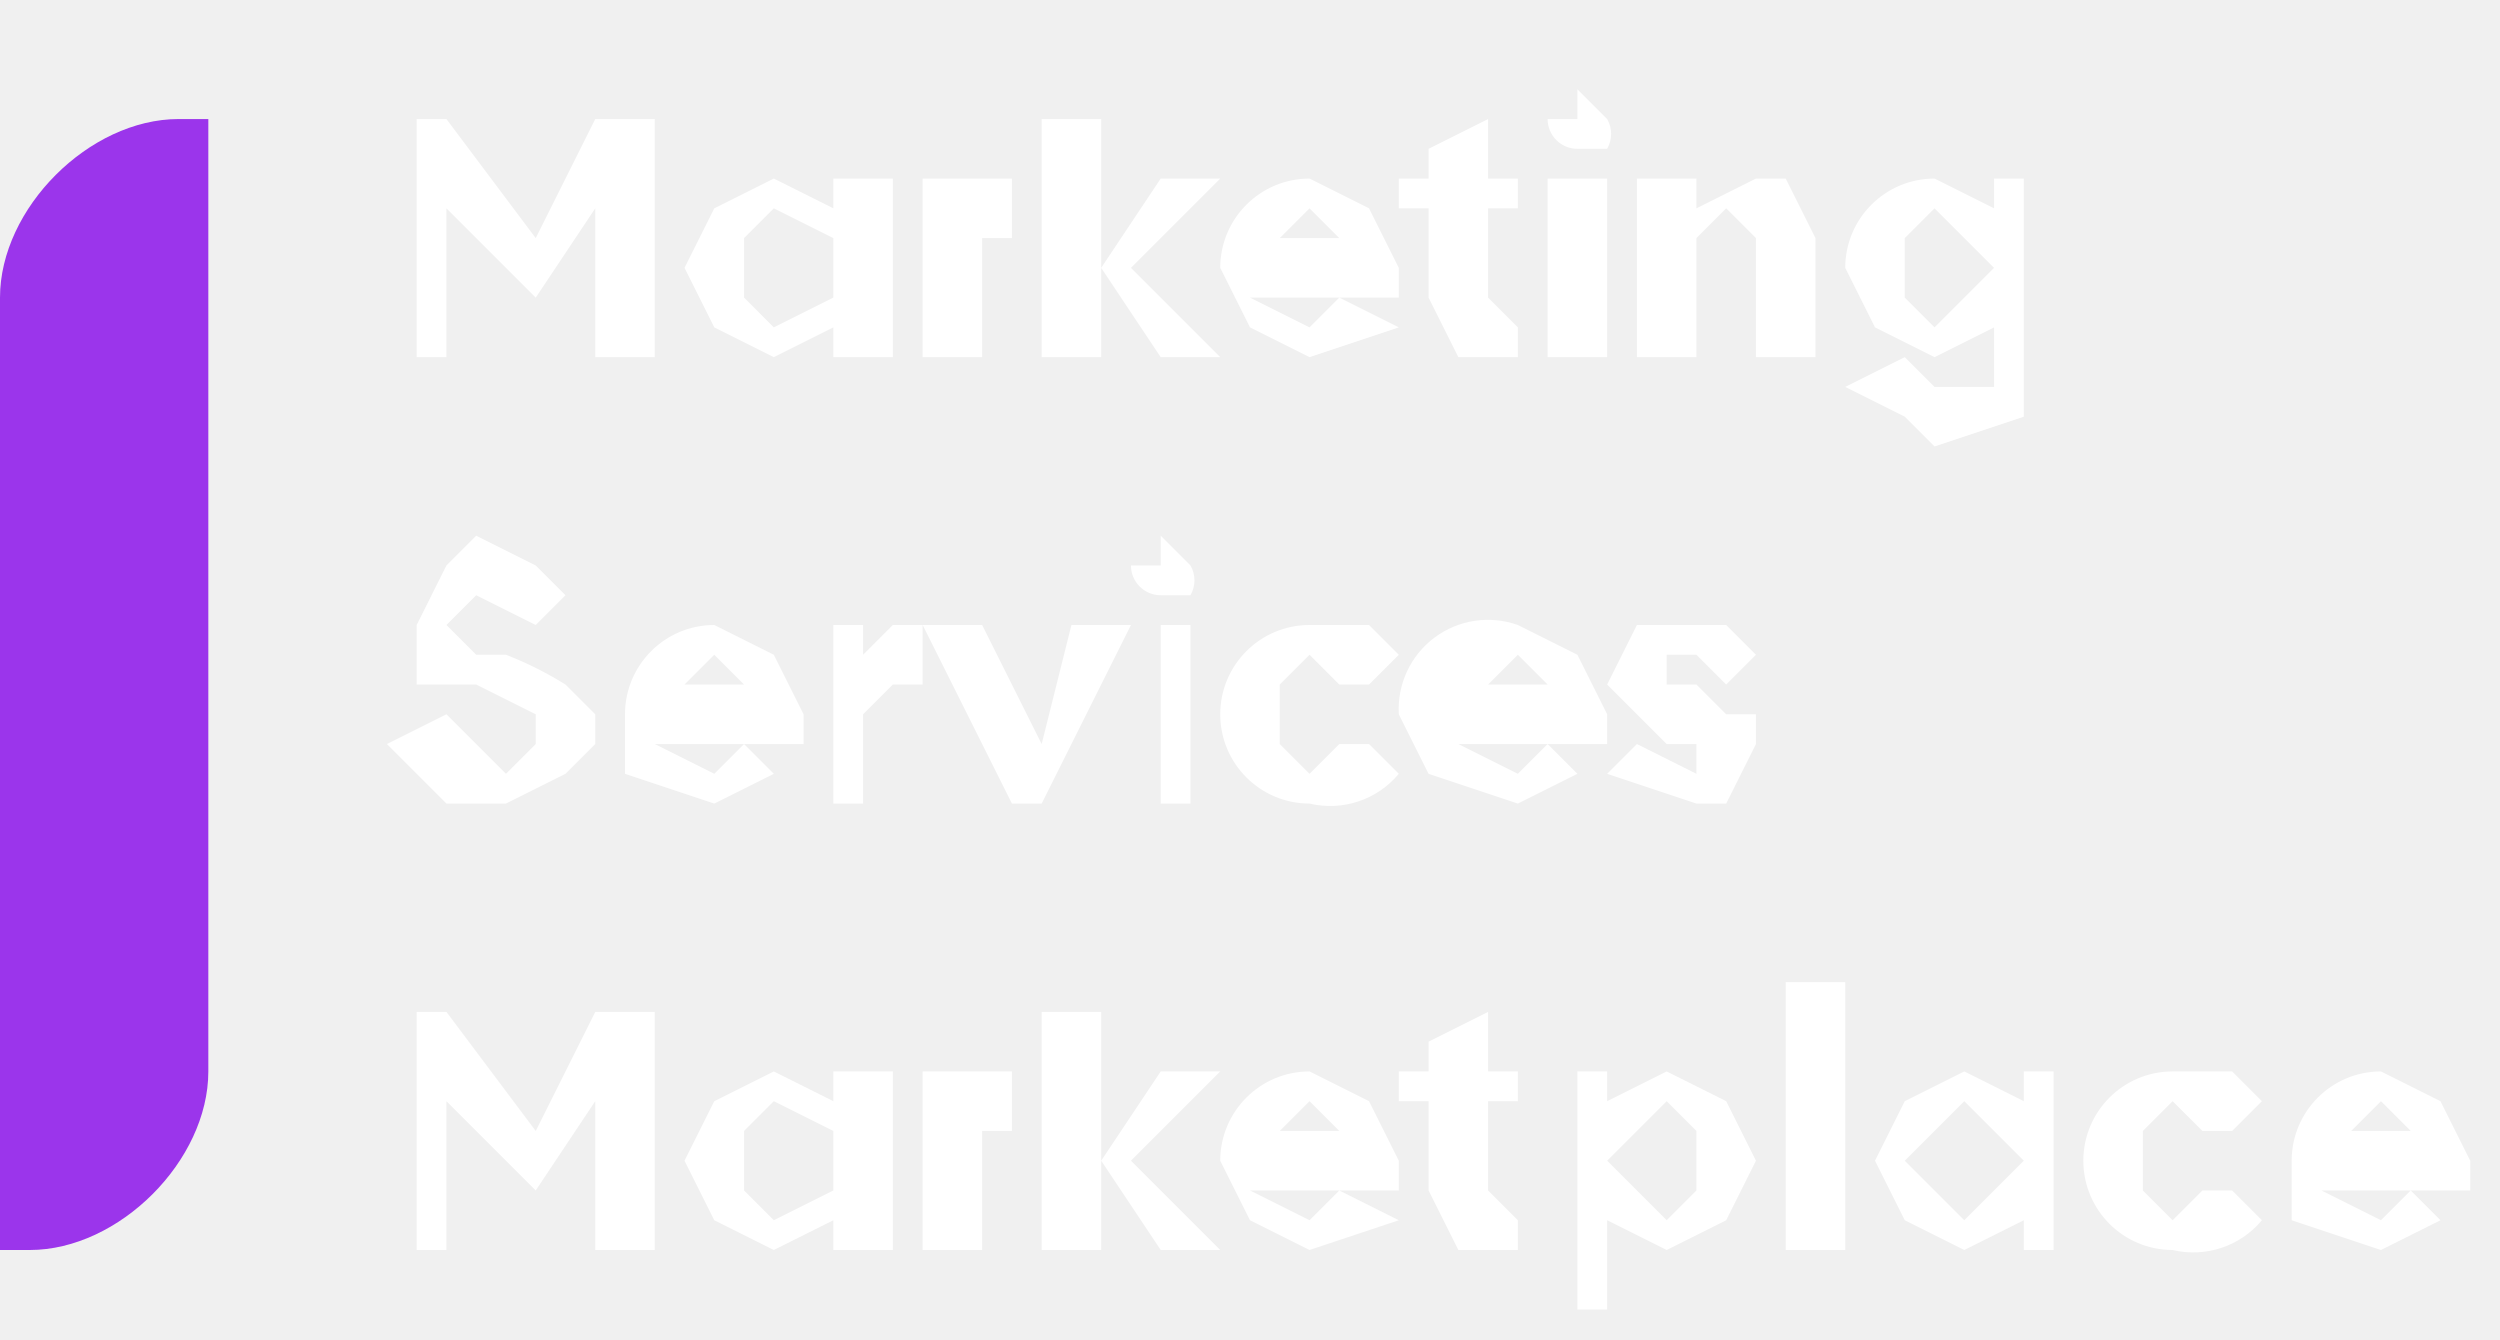
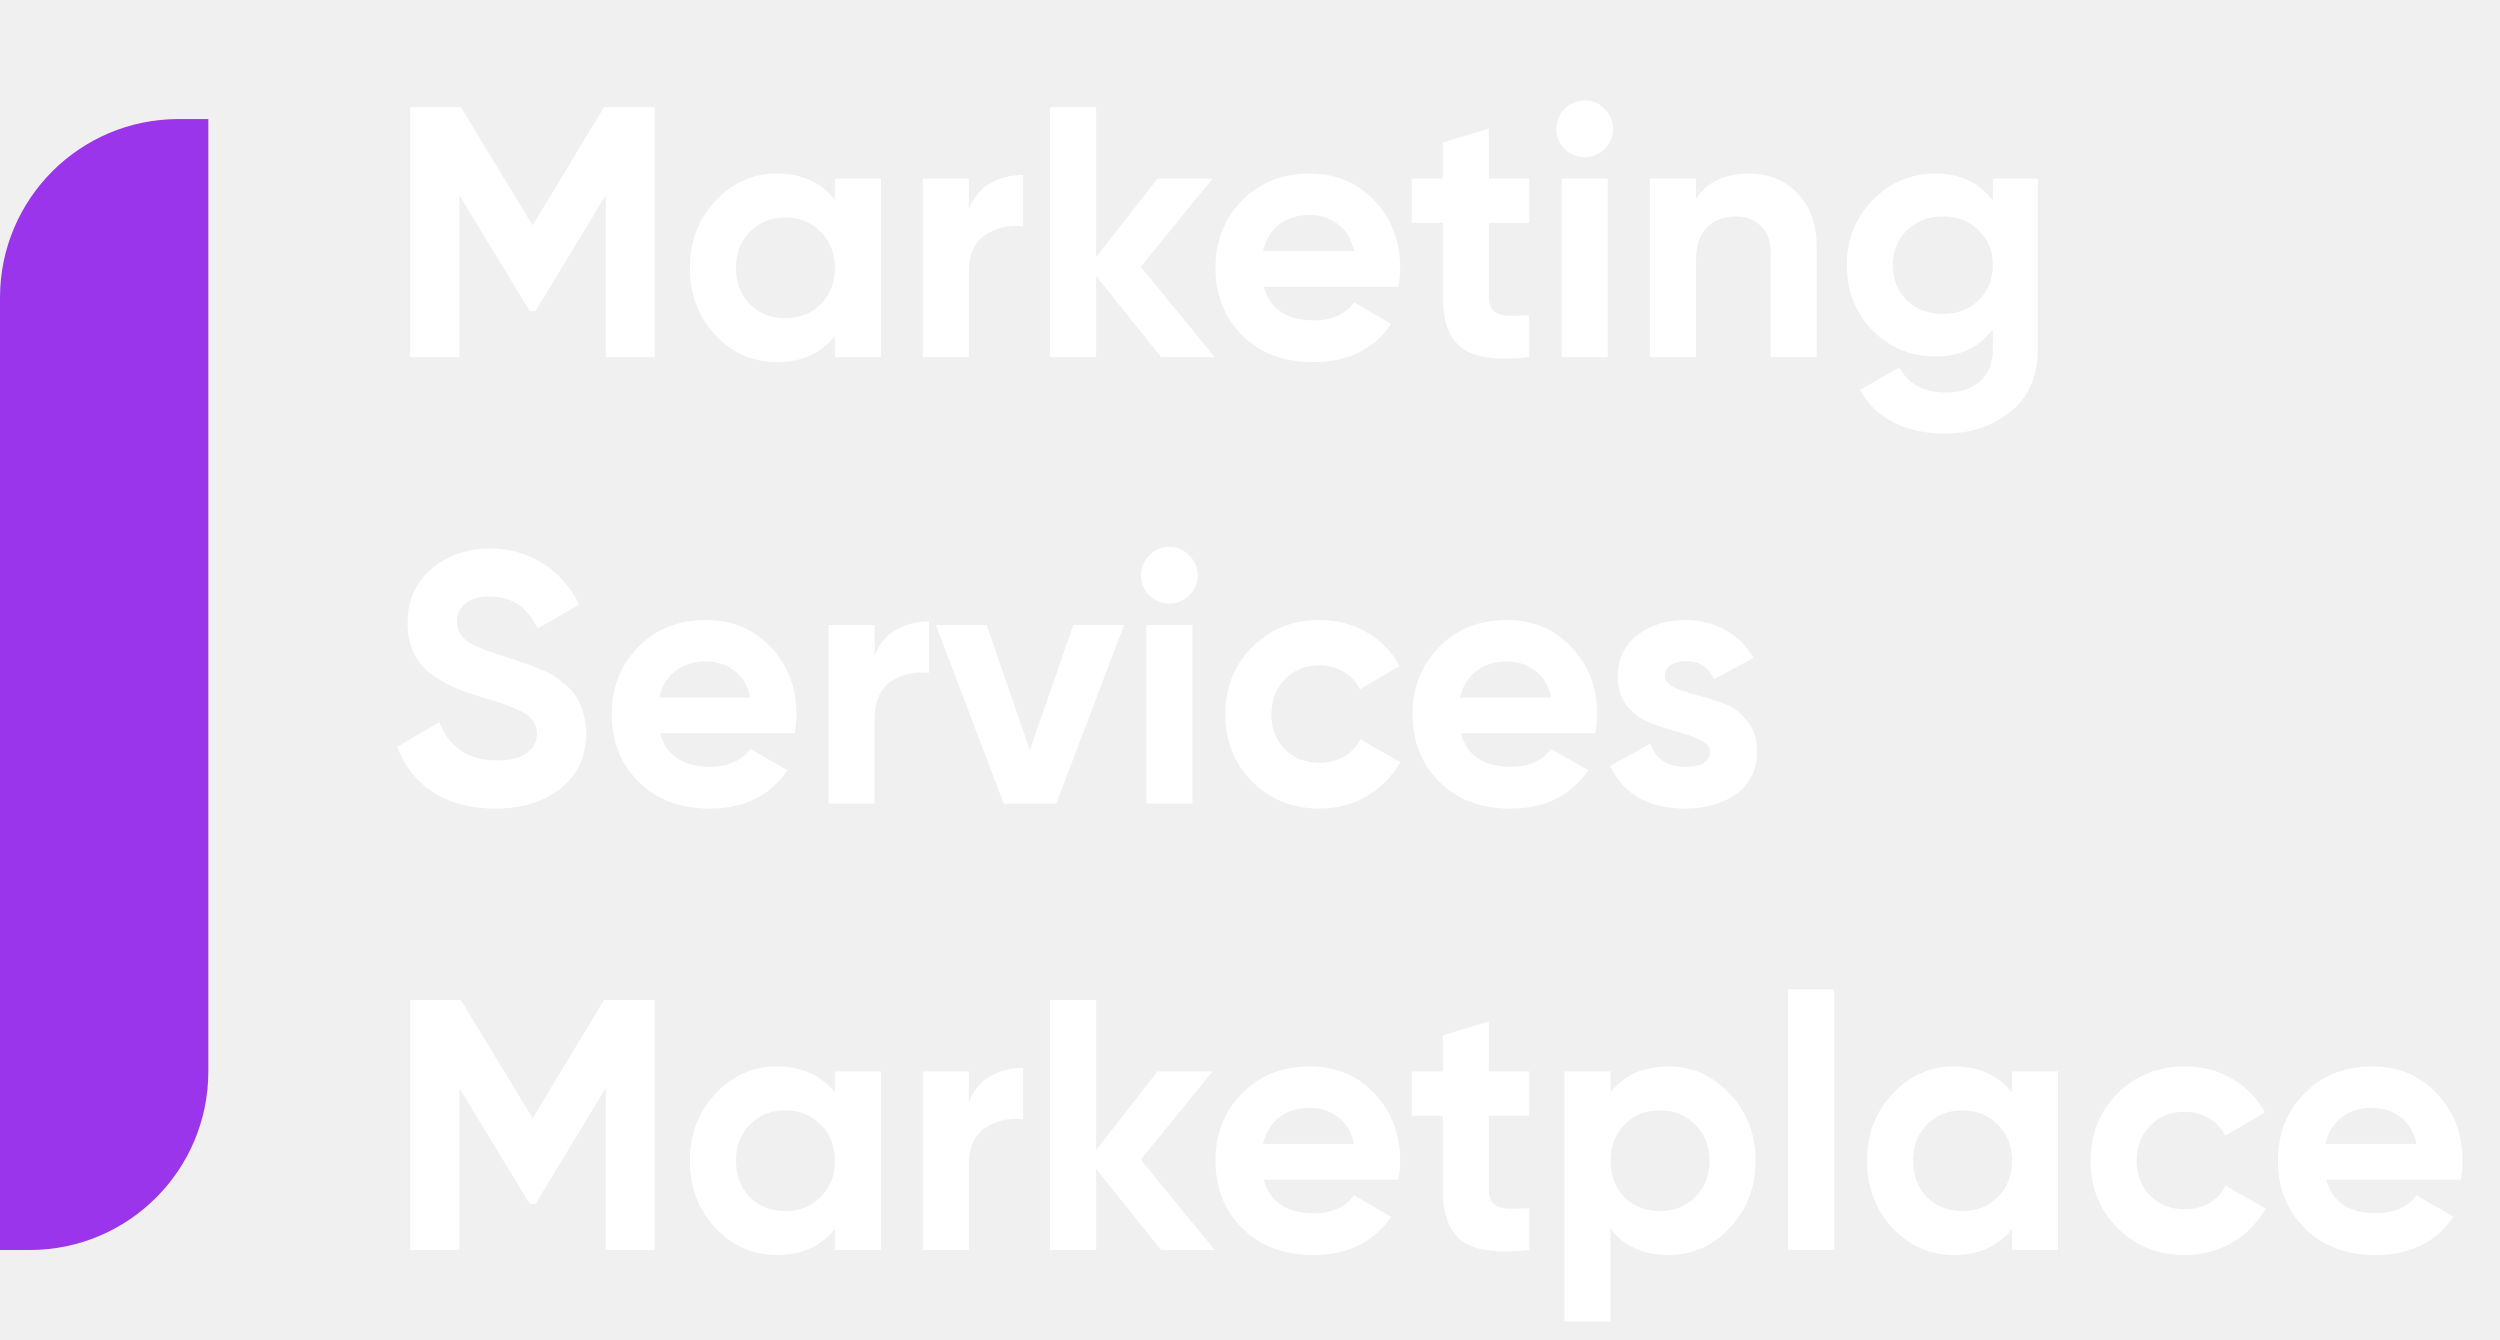
- <svg xmlns="http://www.w3.org/2000/svg" width="84" height="45" fill="none">
-   <path fill="#fff" d="M22 4v8h-2V7l-2 3-3-3v5h-1V4h1l3 4 2-4h2Zm6 2h2v6h-2v-1l-2 1-2-1-1-2 1-2 2-1 2 1V6Zm-3 4 1 1 2-1V8l-2-1-1 1v2Zm8-3V6h1v2h-1v4h-2V6h2v1Zm8 5h-2l-2-3v3h-2V4h2v5l2-3h2l-3 3 3 3Zm1-2 2 1 1-1 2 1-3 1-2-1-1-2a3 3 0 0 1 3-3l2 1 1 2v1h-5Zm0-2h3l-1-1-1 1h-1Zm9-1h-1v3l1 1v1h-2l-1-2V7h-1V6h1V5l2-1v2h1v1Zm2-2a1 1 0 0 1-1-1h1V3l1 1a1 1 0 0 1 0 1h-1Zm-1 7V6h2v6h-2Zm7-6h1l1 2v4h-2V8l-1-1-1 1v4h-2V6h2v1l2-1Zm8 0h1v8l-3 1-1-1-2-1 2-1 1 1h2v-2l-2 1-2-1-1-2a3 3 0 0 1 3-3l2 1V6Zm-3 4 1 1 1-1 1-1-1-1-1-1-1 1v2ZM17 27h-2l-2-2 2-1 2 2 1-1v-1l-2-1h-2v-2l1-2 1-1 2 1 1 1-1 1-2-1-1 1 1 1h1a12 12 0 0 1 2 1l1 1v1l-1 1-2 1Zm5-2 2 1 1-1 1 1-2 1-3-1v-2a3 3 0 0 1 3-3l2 1 1 2v1h-5Zm0-2h3l-1-1-1 1h-1Zm7-1 1-1h1v2h-1l-1 1v3h-1v-6h1v1Zm7-1h2l-3 6h-1l-3-6h2l2 4 1-4Zm3-1a1 1 0 0 1-1-1h1v-1l1 1a1 1 0 0 1 0 1h-1Zm0 7v-6h1v6h-1Zm5 0a3 3 0 0 1-3-3 3 3 0 0 1 3-3h2l1 1-1 1h-1l-1-1-1 1v2l1 1 1-1h1l1 1a3 3 0 0 1-3 1Zm5-2 2 1 1-1 1 1-2 1-3-1-1-2a3 3 0 0 1 4-3l2 1 1 2v1h-5Zm0-2h3l-1-1-1 1h-1Zm7 0h1l1 1h1v1l-1 2h-1l-3-1 1-1 2 1v-1h-1l-1-1-1-1 1-2h3l1 1-1 1-1-1h-1v1ZM22 34v8h-2v-5l-2 3-3-3v5h-1v-8h1l3 4 2-4h2Zm6 2h2v6h-2v-1l-2 1-2-1-1-2 1-2 2-1 2 1v-1Zm-3 4 1 1 2-1v-2l-2-1-1 1v2Zm8-3v-1h1v2h-1v4h-2v-6h2v1Zm8 5h-2l-2-3v3h-2v-8h2v5l2-3h2l-3 3 3 3Zm1-2 2 1 1-1 2 1-3 1-2-1-1-2a3 3 0 0 1 3-3l2 1 1 2v1h-5Zm0-2h3l-1-1-1 1h-1Zm9-1h-1v3l1 1v1h-2l-1-2v-3h-1v-1h1v-1l2-1v2h1v1Zm5-1 2 1 1 2-1 2-2 1-2-1v3h-1v-8h1v1l2-1Zm-1 4 1 1 1-1v-2l-1-1-1 1-1 1 1 1Zm5 2v-9h2v9h-2Zm8-6h1v6h-1v-1l-2 1-2-1-1-2 1-2 2-1 2 1v-1Zm-3 4 1 1 1-1 1-1-1-1-1-1-1 1-1 1 1 1Zm8 2a3 3 0 0 1-3-3 3 3 0 0 1 3-3h2l1 1-1 1h-1l-1-1-1 1v2l1 1 1-1h1l1 1a3 3 0 0 1-3 1Zm5-2 2 1 1-1 1 1-2 1-3-1v-2a3 3 0 0 1 3-3l2 1 1 2v1h-5Zm0-2h3l-1-1-1 1h-1Z" />
-   <path fill="#9B35EB" d="M0 10c0-3 3-6 6-6h1v32c0 3-3 6-6 6H0V10Z" />
+ <svg xmlns="http://www.w3.org/2000/svg" width="84" height="45" viewBox="0 0 84 45" fill="none">
+   <path d="M22 3.6V12H20.356V6.552L17.992 10.452H17.8L15.436 6.564V12H13.78V3.6H15.484L17.896 7.572L20.296 3.6H22ZM28.053 6H29.601V12H28.053V11.292C27.589 11.876 26.937 12.168 26.097 12.168C25.297 12.168 24.609 11.864 24.033 11.256C23.465 10.64 23.181 9.888 23.181 9C23.181 8.112 23.465 7.364 24.033 6.756C24.609 6.14 25.297 5.832 26.097 5.832C26.937 5.832 27.589 6.124 28.053 6.708V6ZM25.197 10.224C25.509 10.536 25.905 10.692 26.385 10.692C26.865 10.692 27.261 10.536 27.573 10.224C27.893 9.904 28.053 9.496 28.053 9C28.053 8.504 27.893 8.1 27.573 7.788C27.261 7.468 26.865 7.308 26.385 7.308C25.905 7.308 25.509 7.468 25.197 7.788C24.885 8.1 24.729 8.504 24.729 9C24.729 9.496 24.885 9.904 25.197 10.224ZM32.553 7.032C32.697 6.648 32.933 6.36 33.261 6.168C33.597 5.976 33.969 5.88 34.377 5.88V7.608C33.905 7.552 33.481 7.648 33.105 7.896C32.737 8.144 32.553 8.556 32.553 9.132V12H31.005V6H32.553V7.032ZM40.814 12H39.014L36.83 9.276V12H35.282V3.6H36.83V8.64L38.894 6H40.742L38.33 8.964L40.814 12ZM42.461 9.636C42.669 10.388 43.233 10.764 44.153 10.764C44.745 10.764 45.193 10.564 45.497 10.164L46.745 10.884C46.153 11.74 45.281 12.168 44.129 12.168C43.137 12.168 42.341 11.868 41.741 11.268C41.141 10.668 40.841 9.912 40.841 9C40.841 8.096 41.137 7.344 41.729 6.744C42.321 6.136 43.081 5.832 44.009 5.832C44.889 5.832 45.613 6.136 46.181 6.744C46.757 7.352 47.045 8.104 47.045 9C47.045 9.2 47.025 9.412 46.985 9.636H42.461ZM42.437 8.436H45.497C45.409 8.028 45.225 7.724 44.945 7.524C44.673 7.324 44.361 7.224 44.009 7.224C43.593 7.224 43.249 7.332 42.977 7.548C42.705 7.756 42.525 8.052 42.437 8.436ZM51.382 7.488H50.026V9.984C50.026 10.192 50.078 10.344 50.182 10.44C50.286 10.536 50.438 10.592 50.638 10.608C50.838 10.616 51.086 10.612 51.382 10.596V12C50.318 12.12 49.566 12.02 49.126 11.7C48.694 11.38 48.478 10.808 48.478 9.984V7.488H47.434V6H48.478V4.788L50.026 4.32V6H51.382V7.488ZM53.242 5.28C52.986 5.28 52.762 5.188 52.57 5.004C52.386 4.812 52.294 4.588 52.294 4.332C52.294 4.076 52.386 3.852 52.57 3.66C52.762 3.468 52.986 3.372 53.242 3.372C53.506 3.372 53.73 3.468 53.914 3.66C54.106 3.852 54.202 4.076 54.202 4.332C54.202 4.588 54.106 4.812 53.914 5.004C53.73 5.188 53.506 5.28 53.242 5.28ZM52.474 12V6H54.022V12H52.474ZM58.775 5.832C59.431 5.832 59.971 6.052 60.395 6.492C60.827 6.932 61.042 7.54 61.042 8.316V12H59.495V8.508C59.495 8.108 59.386 7.804 59.17 7.596C58.955 7.38 58.666 7.272 58.306 7.272C57.907 7.272 57.587 7.396 57.346 7.644C57.106 7.892 56.986 8.264 56.986 8.76V12H55.438V6H56.986V6.672C57.362 6.112 57.959 5.832 58.775 5.832ZM66.96 6H68.472V11.712C68.472 12.64 68.164 13.348 67.548 13.836C66.94 14.324 66.204 14.568 65.34 14.568C64.692 14.568 64.12 14.444 63.624 14.196C63.136 13.948 62.76 13.584 62.496 13.104L63.816 12.348C64.12 12.908 64.644 13.188 65.388 13.188C65.876 13.188 66.26 13.06 66.54 12.804C66.82 12.548 66.96 12.184 66.96 11.712V11.064C66.504 11.672 65.864 11.976 65.04 11.976C64.192 11.976 63.48 11.68 62.904 11.088C62.336 10.488 62.052 9.76 62.052 8.904C62.052 8.056 62.34 7.332 62.916 6.732C63.492 6.132 64.2 5.832 65.04 5.832C65.864 5.832 66.504 6.136 66.96 6.744V6ZM64.068 10.092C64.388 10.396 64.792 10.548 65.28 10.548C65.768 10.548 66.168 10.396 66.48 10.092C66.8 9.78 66.96 9.384 66.96 8.904C66.96 8.432 66.8 8.044 66.48 7.74C66.168 7.428 65.768 7.272 65.28 7.272C64.792 7.272 64.388 7.428 64.068 7.74C63.756 8.044 63.6 8.432 63.6 8.904C63.6 9.384 63.756 9.78 64.068 10.092ZM16.648 27.168C15.816 27.168 15.116 26.984 14.548 26.616C13.98 26.24 13.58 25.732 13.348 25.092L14.764 24.264C15.092 25.12 15.736 25.548 16.696 25.548C17.16 25.548 17.5 25.464 17.716 25.296C17.932 25.128 18.04 24.916 18.04 24.66C18.04 24.364 17.908 24.136 17.644 23.976C17.38 23.808 16.908 23.628 16.228 23.436C15.852 23.324 15.532 23.212 15.268 23.1C15.012 22.988 14.752 22.84 14.488 22.656C14.232 22.464 14.036 22.224 13.9 21.936C13.764 21.648 13.696 21.312 13.696 20.928C13.696 20.168 13.964 19.564 14.5 19.116C15.044 18.66 15.696 18.432 16.456 18.432C17.136 18.432 17.732 18.6 18.244 18.936C18.764 19.264 19.168 19.724 19.456 20.316L18.064 21.12C17.728 20.4 17.192 20.04 16.456 20.04C16.112 20.04 15.84 20.12 15.64 20.28C15.448 20.432 15.352 20.632 15.352 20.88C15.352 21.144 15.46 21.36 15.676 21.528C15.9 21.688 16.324 21.864 16.948 22.056C17.204 22.136 17.396 22.2 17.524 22.248C17.66 22.288 17.84 22.356 18.064 22.452C18.296 22.54 18.472 22.624 18.592 22.704C18.72 22.784 18.864 22.892 19.024 23.028C19.184 23.164 19.304 23.304 19.384 23.448C19.472 23.592 19.544 23.768 19.6 23.976C19.664 24.176 19.696 24.396 19.696 24.636C19.696 25.412 19.412 26.028 18.844 26.484C18.284 26.94 17.552 27.168 16.648 27.168ZM22.176 24.636C22.384 25.388 22.948 25.764 23.868 25.764C24.46 25.764 24.908 25.564 25.212 25.164L26.46 25.884C25.868 26.74 24.996 27.168 23.844 27.168C22.852 27.168 22.056 26.868 21.456 26.268C20.856 25.668 20.556 24.912 20.556 24C20.556 23.096 20.852 22.344 21.444 21.744C22.036 21.136 22.796 20.832 23.724 20.832C24.604 20.832 25.328 21.136 25.896 21.744C26.472 22.352 26.76 23.104 26.76 24C26.76 24.2 26.74 24.412 26.7 24.636H22.176ZM22.152 23.436H25.212C25.124 23.028 24.94 22.724 24.66 22.524C24.388 22.324 24.076 22.224 23.724 22.224C23.308 22.224 22.964 22.332 22.692 22.548C22.42 22.756 22.24 23.052 22.152 23.436ZM29.389 22.032C29.533 21.648 29.769 21.36 30.097 21.168C30.433 20.976 30.805 20.88 31.213 20.88V22.608C30.741 22.552 30.317 22.648 29.941 22.896C29.573 23.144 29.389 23.556 29.389 24.132V27H27.841V21H29.389V22.032ZM36.066 21H37.77L35.49 27H33.726L31.446 21H33.15L34.602 25.2L36.066 21ZM39.285 20.28C39.029 20.28 38.805 20.188 38.613 20.004C38.429 19.812 38.337 19.588 38.337 19.332C38.337 19.076 38.429 18.852 38.613 18.66C38.805 18.468 39.029 18.372 39.285 18.372C39.549 18.372 39.773 18.468 39.957 18.66C40.149 18.852 40.245 19.076 40.245 19.332C40.245 19.588 40.149 19.812 39.957 20.004C39.773 20.188 39.549 20.28 39.285 20.28ZM38.517 27V21H40.065V27H38.517ZM44.337 27.168C43.433 27.168 42.677 26.864 42.069 26.256C41.469 25.648 41.169 24.896 41.169 24C41.169 23.104 41.469 22.352 42.069 21.744C42.677 21.136 43.433 20.832 44.337 20.832C44.921 20.832 45.453 20.972 45.933 21.252C46.413 21.532 46.777 21.908 47.025 22.38L45.693 23.16C45.573 22.912 45.389 22.716 45.141 22.572C44.901 22.428 44.629 22.356 44.325 22.356C43.861 22.356 43.477 22.512 43.173 22.824C42.869 23.128 42.717 23.52 42.717 24C42.717 24.472 42.869 24.864 43.173 25.176C43.477 25.48 43.861 25.632 44.325 25.632C44.637 25.632 44.913 25.564 45.153 25.428C45.401 25.284 45.585 25.088 45.705 24.84L47.049 25.608C46.785 26.08 46.413 26.46 45.933 26.748C45.453 27.028 44.921 27.168 44.337 27.168ZM49.082 24.636C49.29 25.388 49.854 25.764 50.774 25.764C51.366 25.764 51.814 25.564 52.118 25.164L53.366 25.884C52.774 26.74 51.902 27.168 50.75 27.168C49.758 27.168 48.962 26.868 48.362 26.268C47.762 25.668 47.462 24.912 47.462 24C47.462 23.096 47.758 22.344 48.35 21.744C48.942 21.136 49.702 20.832 50.63 20.832C51.51 20.832 52.234 21.136 52.802 21.744C53.378 22.352 53.666 23.104 53.666 24C53.666 24.2 53.646 24.412 53.606 24.636H49.082ZM49.058 23.436H52.118C52.03 23.028 51.846 22.724 51.566 22.524C51.294 22.324 50.982 22.224 50.63 22.224C50.214 22.224 49.87 22.332 49.598 22.548C49.326 22.756 49.146 23.052 49.058 23.436ZM55.941 22.704C55.941 22.864 56.045 22.996 56.253 23.1C56.469 23.196 56.729 23.284 57.033 23.364C57.337 23.436 57.641 23.532 57.945 23.652C58.249 23.764 58.505 23.956 58.713 24.228C58.929 24.5 59.037 24.84 59.037 25.248C59.037 25.864 58.805 26.34 58.341 26.676C57.885 27.004 57.313 27.168 56.625 27.168C55.393 27.168 54.553 26.692 54.105 25.74L55.449 24.984C55.625 25.504 56.017 25.764 56.625 25.764C57.177 25.764 57.453 25.592 57.453 25.248C57.453 25.088 57.345 24.96 57.129 24.864C56.921 24.76 56.665 24.668 56.361 24.588C56.057 24.508 55.753 24.408 55.449 24.288C55.145 24.168 54.885 23.98 54.669 23.724C54.461 23.46 54.357 23.132 54.357 22.74C54.357 22.148 54.573 21.684 55.005 21.348C55.445 21.004 55.989 20.832 56.637 20.832C57.125 20.832 57.569 20.944 57.969 21.168C58.369 21.384 58.685 21.696 58.917 22.104L57.597 22.824C57.405 22.416 57.085 22.212 56.637 22.212C56.437 22.212 56.269 22.256 56.133 22.344C56.005 22.432 55.941 22.552 55.941 22.704ZM22 33.6V42H20.356V36.552L17.992 40.452H17.8L15.436 36.564V42H13.78V33.6H15.484L17.896 37.572L20.296 33.6H22ZM28.053 36H29.601V42H28.053V41.292C27.589 41.876 26.937 42.168 26.097 42.168C25.297 42.168 24.609 41.864 24.033 41.256C23.465 40.64 23.181 39.888 23.181 39C23.181 38.112 23.465 37.364 24.033 36.756C24.609 36.14 25.297 35.832 26.097 35.832C26.937 35.832 27.589 36.124 28.053 36.708V36ZM25.197 40.224C25.509 40.536 25.905 40.692 26.385 40.692C26.865 40.692 27.261 40.536 27.573 40.224C27.893 39.904 28.053 39.496 28.053 39C28.053 38.504 27.893 38.1 27.573 37.788C27.261 37.468 26.865 37.308 26.385 37.308C25.905 37.308 25.509 37.468 25.197 37.788C24.885 38.1 24.729 38.504 24.729 39C24.729 39.496 24.885 39.904 25.197 40.224ZM32.553 37.032C32.697 36.648 32.933 36.36 33.261 36.168C33.597 35.976 33.969 35.88 34.377 35.88V37.608C33.905 37.552 33.481 37.648 33.105 37.896C32.737 38.144 32.553 38.556 32.553 39.132V42H31.005V36H32.553V37.032ZM40.814 42H39.014L36.83 39.276V42H35.282V33.6H36.83V38.64L38.894 36H40.742L38.33 38.964L40.814 42ZM42.461 39.636C42.669 40.388 43.233 40.764 44.153 40.764C44.745 40.764 45.193 40.564 45.497 40.164L46.745 40.884C46.153 41.74 45.281 42.168 44.129 42.168C43.137 42.168 42.341 41.868 41.741 41.268C41.141 40.668 40.841 39.912 40.841 39C40.841 38.096 41.137 37.344 41.729 36.744C42.321 36.136 43.081 35.832 44.009 35.832C44.889 35.832 45.613 36.136 46.181 36.744C46.757 37.352 47.045 38.104 47.045 39C47.045 39.2 47.025 39.412 46.985 39.636H42.461ZM42.437 38.436H45.497C45.409 38.028 45.225 37.724 44.945 37.524C44.673 37.324 44.361 37.224 44.009 37.224C43.593 37.224 43.249 37.332 42.977 37.548C42.705 37.756 42.525 38.052 42.437 38.436ZM51.382 37.488H50.026V39.984C50.026 40.192 50.078 40.344 50.182 40.44C50.286 40.536 50.438 40.592 50.638 40.608C50.838 40.616 51.086 40.612 51.382 40.596V42C50.318 42.12 49.566 42.02 49.126 41.7C48.694 41.38 48.478 40.808 48.478 39.984V37.488H47.434V36H48.478V34.788L50.026 34.32V36H51.382V37.488ZM56.059 35.832C56.867 35.832 57.555 36.14 58.123 36.756C58.699 37.364 58.987 38.112 58.987 39C58.987 39.888 58.699 40.64 58.123 41.256C57.555 41.864 56.867 42.168 56.059 42.168C55.219 42.168 54.571 41.876 54.115 41.292V44.4H52.567V36H54.115V36.708C54.571 36.124 55.219 35.832 56.059 35.832ZM54.583 40.224C54.895 40.536 55.291 40.692 55.771 40.692C56.251 40.692 56.647 40.536 56.959 40.224C57.279 39.904 57.439 39.496 57.439 39C57.439 38.504 57.279 38.1 56.959 37.788C56.647 37.468 56.251 37.308 55.771 37.308C55.291 37.308 54.895 37.468 54.583 37.788C54.271 38.1 54.115 38.504 54.115 39C54.115 39.496 54.271 39.904 54.583 40.224ZM60.079 42V33.24H61.627V42H60.079ZM67.604 36H69.152V42H67.604V41.292C67.14 41.876 66.488 42.168 65.648 42.168C64.848 42.168 64.16 41.864 63.584 41.256C63.016 40.64 62.732 39.888 62.732 39C62.732 38.112 63.016 37.364 63.584 36.756C64.16 36.14 64.848 35.832 65.648 35.832C66.488 35.832 67.14 36.124 67.604 36.708V36ZM64.748 40.224C65.06 40.536 65.456 40.692 65.936 40.692C66.416 40.692 66.812 40.536 67.124 40.224C67.444 39.904 67.604 39.496 67.604 39C67.604 38.504 67.444 38.1 67.124 37.788C66.812 37.468 66.416 37.308 65.936 37.308C65.456 37.308 65.06 37.468 64.748 37.788C64.436 38.1 64.28 38.504 64.28 39C64.28 39.496 64.436 39.904 64.748 40.224ZM73.412 42.168C72.508 42.168 71.752 41.864 71.144 41.256C70.544 40.648 70.244 39.896 70.244 39C70.244 38.104 70.544 37.352 71.144 36.744C71.752 36.136 72.508 35.832 73.412 35.832C73.996 35.832 74.528 35.972 75.008 36.252C75.488 36.532 75.852 36.908 76.1 37.38L74.768 38.16C74.648 37.912 74.464 37.716 74.216 37.572C73.976 37.428 73.704 37.356 73.4 37.356C72.936 37.356 72.552 37.512 72.248 37.824C71.944 38.128 71.792 38.52 71.792 39C71.792 39.472 71.944 39.864 72.248 40.176C72.552 40.48 72.936 40.632 73.4 40.632C73.712 40.632 73.988 40.564 74.228 40.428C74.476 40.284 74.66 40.088 74.78 39.84L76.124 40.608C75.86 41.08 75.488 41.46 75.008 41.748C74.528 42.028 73.996 42.168 73.412 42.168ZM78.157 39.636C78.365 40.388 78.929 40.764 79.849 40.764C80.441 40.764 80.889 40.564 81.193 40.164L82.441 40.884C81.849 41.74 80.977 42.168 79.825 42.168C78.833 42.168 78.037 41.868 77.437 41.268C76.837 40.668 76.537 39.912 76.537 39C76.537 38.096 76.833 37.344 77.425 36.744C78.017 36.136 78.777 35.832 79.705 35.832C80.585 35.832 81.309 36.136 81.877 36.744C82.453 37.352 82.741 38.104 82.741 39C82.741 39.2 82.721 39.412 82.681 39.636H78.157ZM78.133 38.436H81.193C81.105 38.028 80.921 37.724 80.641 37.524C80.369 37.324 80.057 37.224 79.705 37.224C79.289 37.224 78.945 37.332 78.673 37.548C78.401 37.756 78.221 38.052 78.133 38.436Z" fill="white" />
+   <path d="M0 10C0 6.686 2.686 4 6 4H7V36C7 39.314 4.314 42 1 42H0V10Z" fill="#9B35EB" />
</svg>
